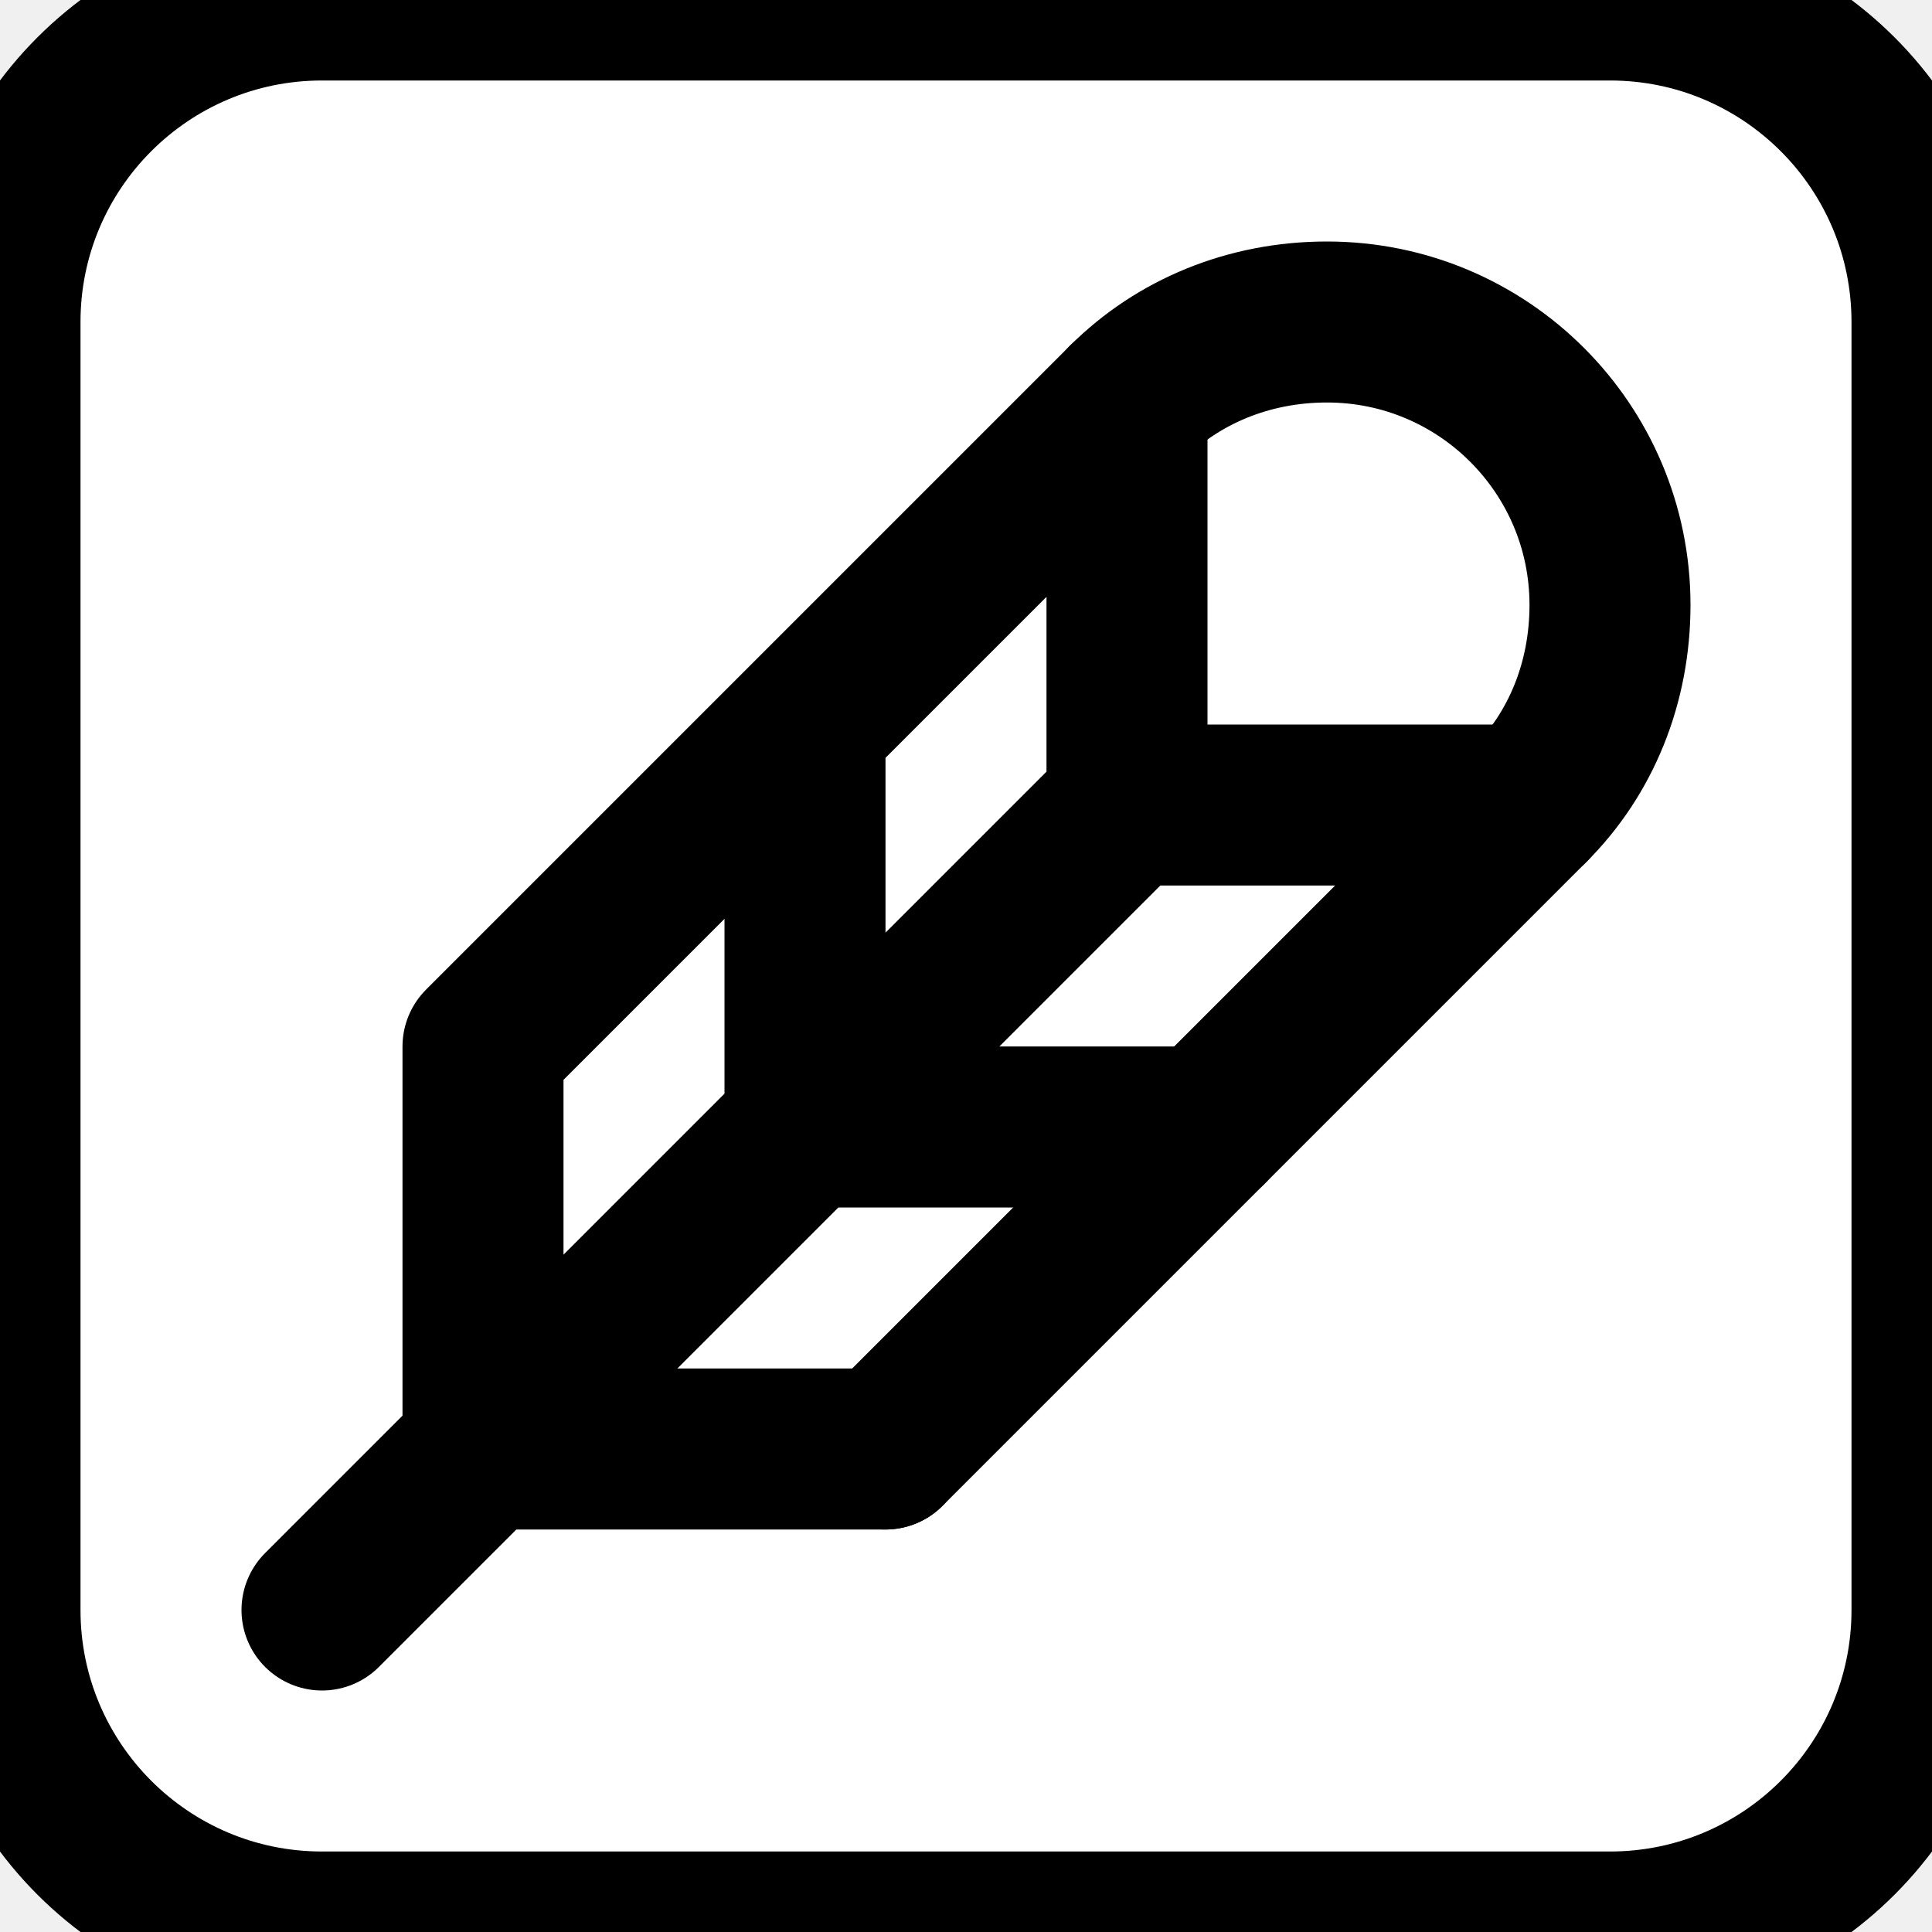
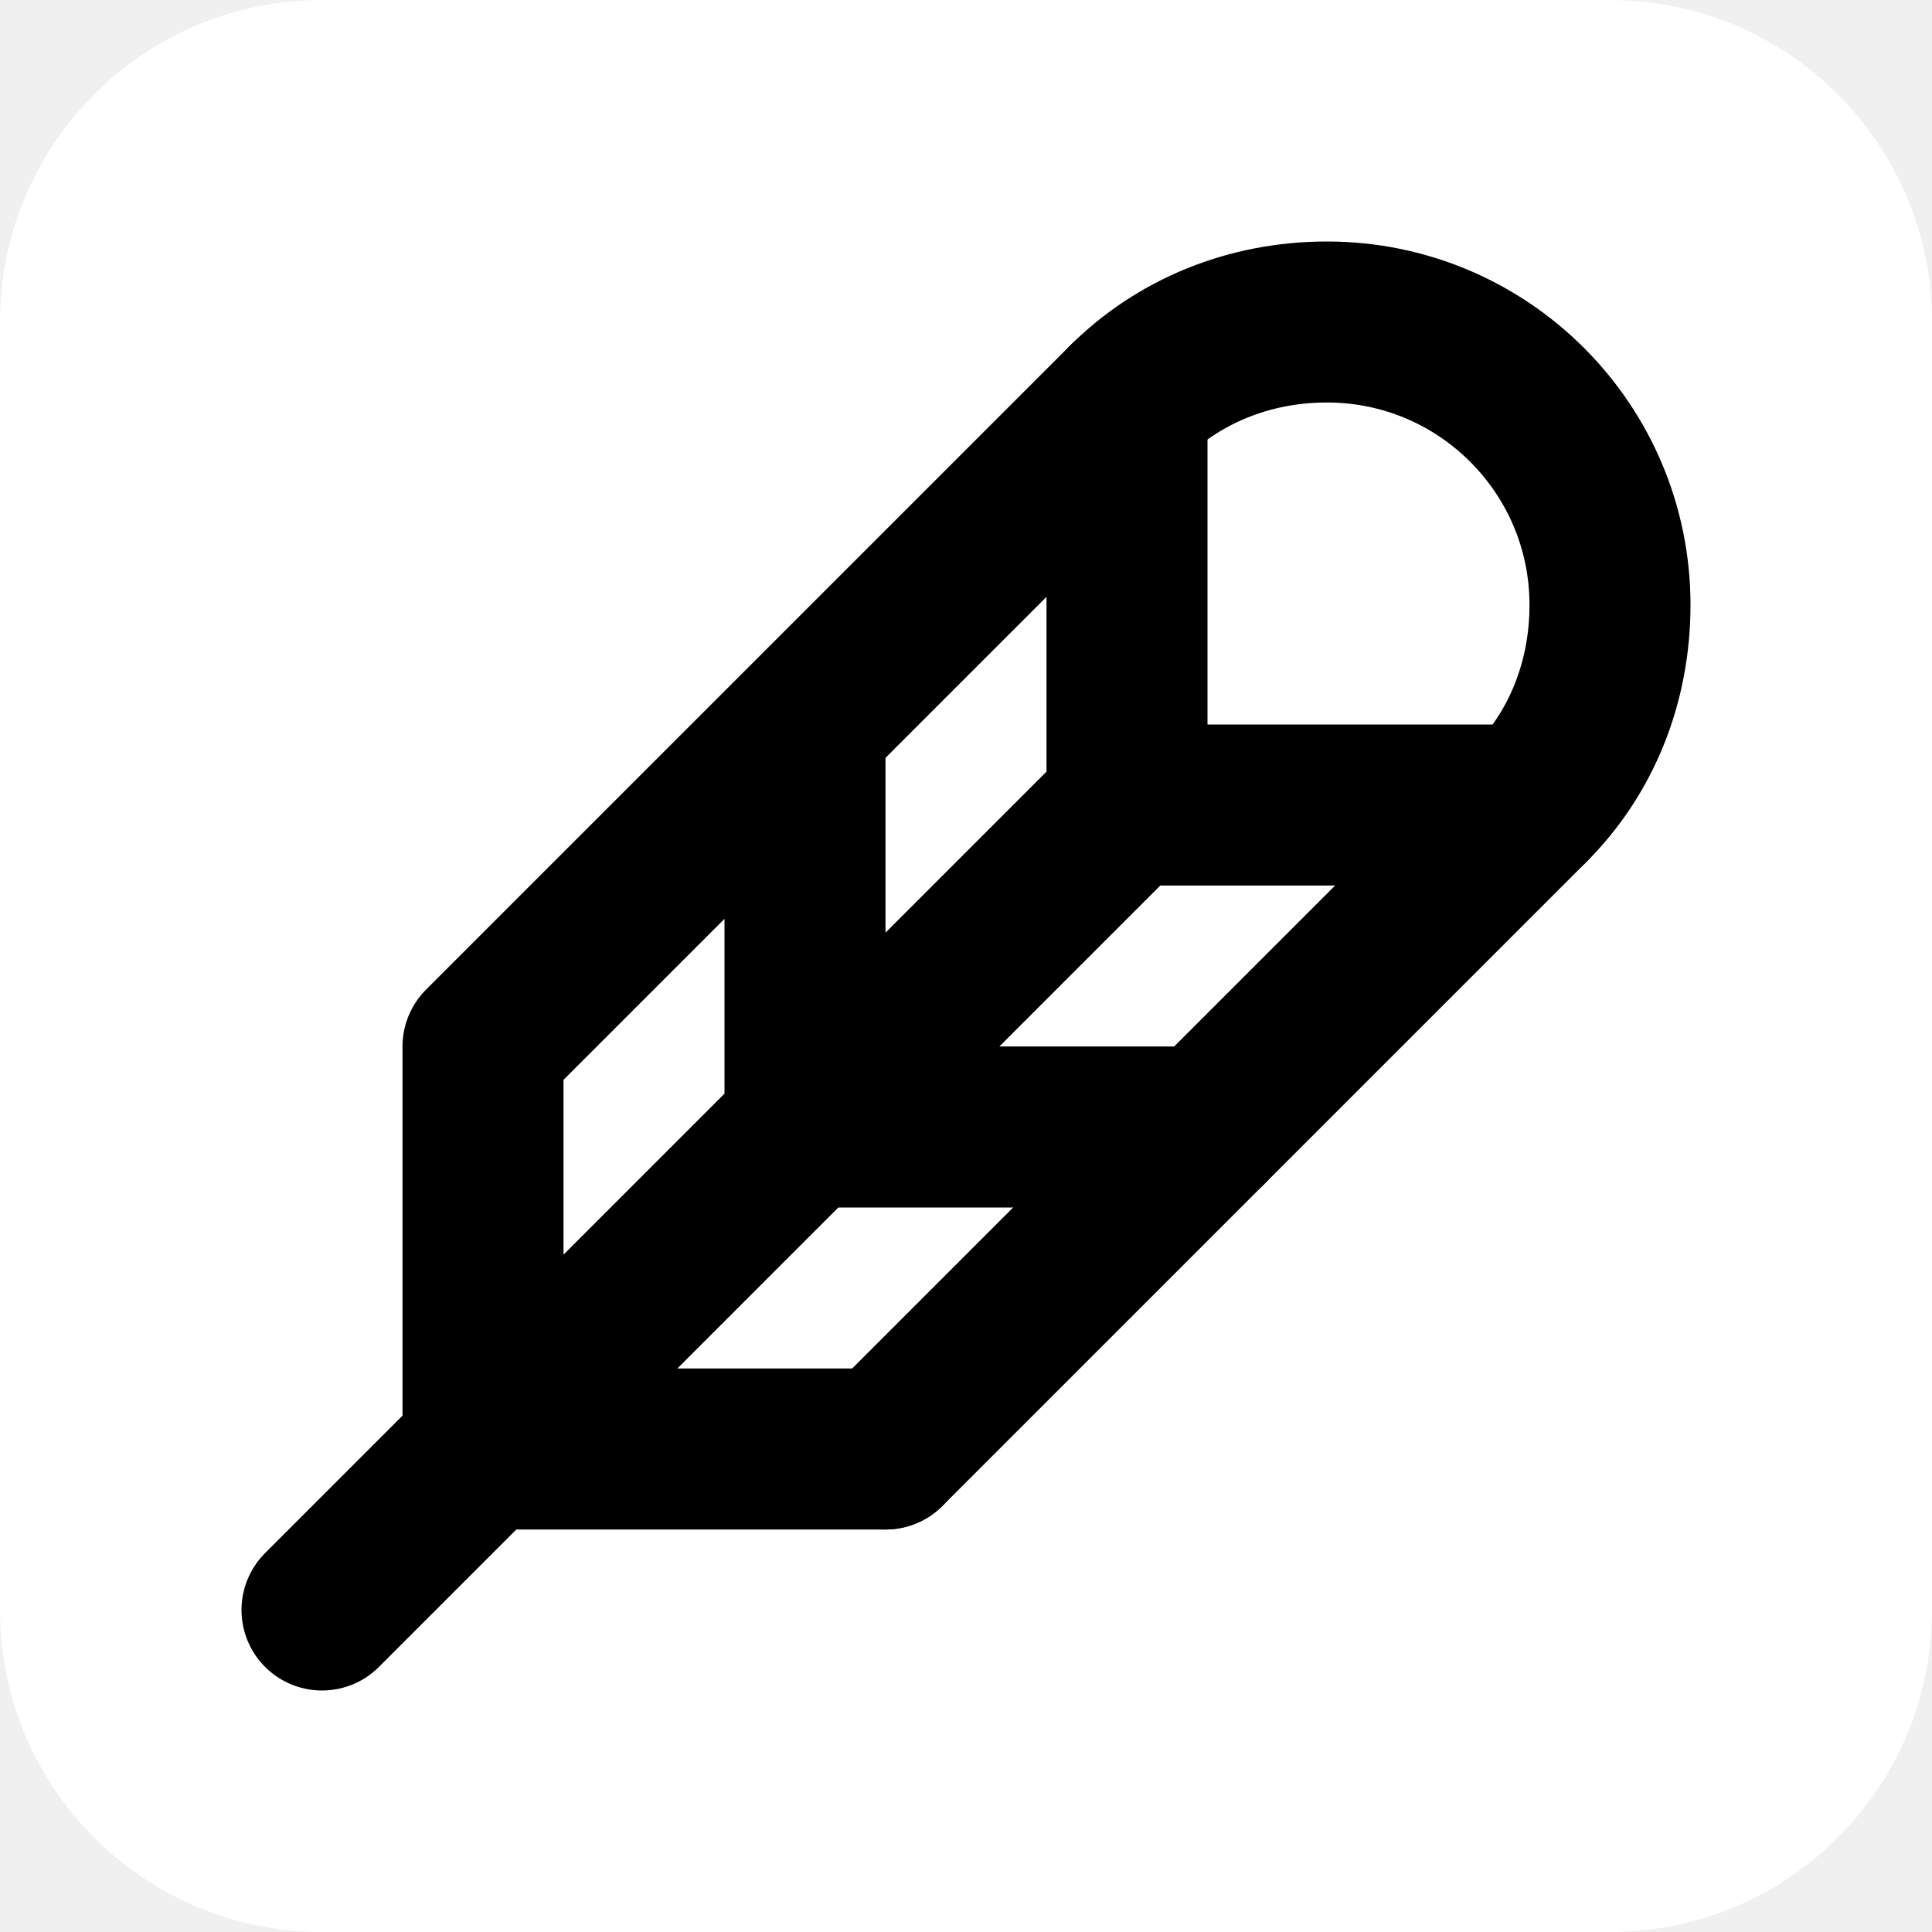
- <svg xmlns="http://www.w3.org/2000/svg" width="24" height="24" viewBox="0 0 24 24" fill="none" stroke="currentColor" stroke-width="2" stroke-linecap="round" stroke-linejoin="round" class="icon icon-tabler icons-tabler-outline icon-tabler-feather">
-   <rect width="24" height="24" fill="white" rx="4" ry="4" />
+ <svg xmlns="http://www.w3.org/2000/svg" width="50" height="50" viewBox="0 0 24 24" fill="none" stroke="currentColor" stroke-width="2" stroke-linecap="round" stroke-linejoin="round" class="icon icon-tabler icons-tabler-outline icon-tabler-feather">
+   <rect width="24" height="24" fill="white" stroke="none" rx="4" ry="4" />
  <path stroke="none" d="M0 0h24v24H0z" fill="none" />
  <path d="M4 20l10 -10m0 -5v5h5m-9 -1v5h5m-9 -1v5h5m-5 -5l4 -4l4 -4" />
  <path d="M19 10c.638 -.636 1 -1.515 1 -2.486a3.515 3.515 0 0 0 -3.517 -3.514c-.97 0 -1.847 .367 -2.483 1m-3 13l4 -4l4 -4" />
</svg>
